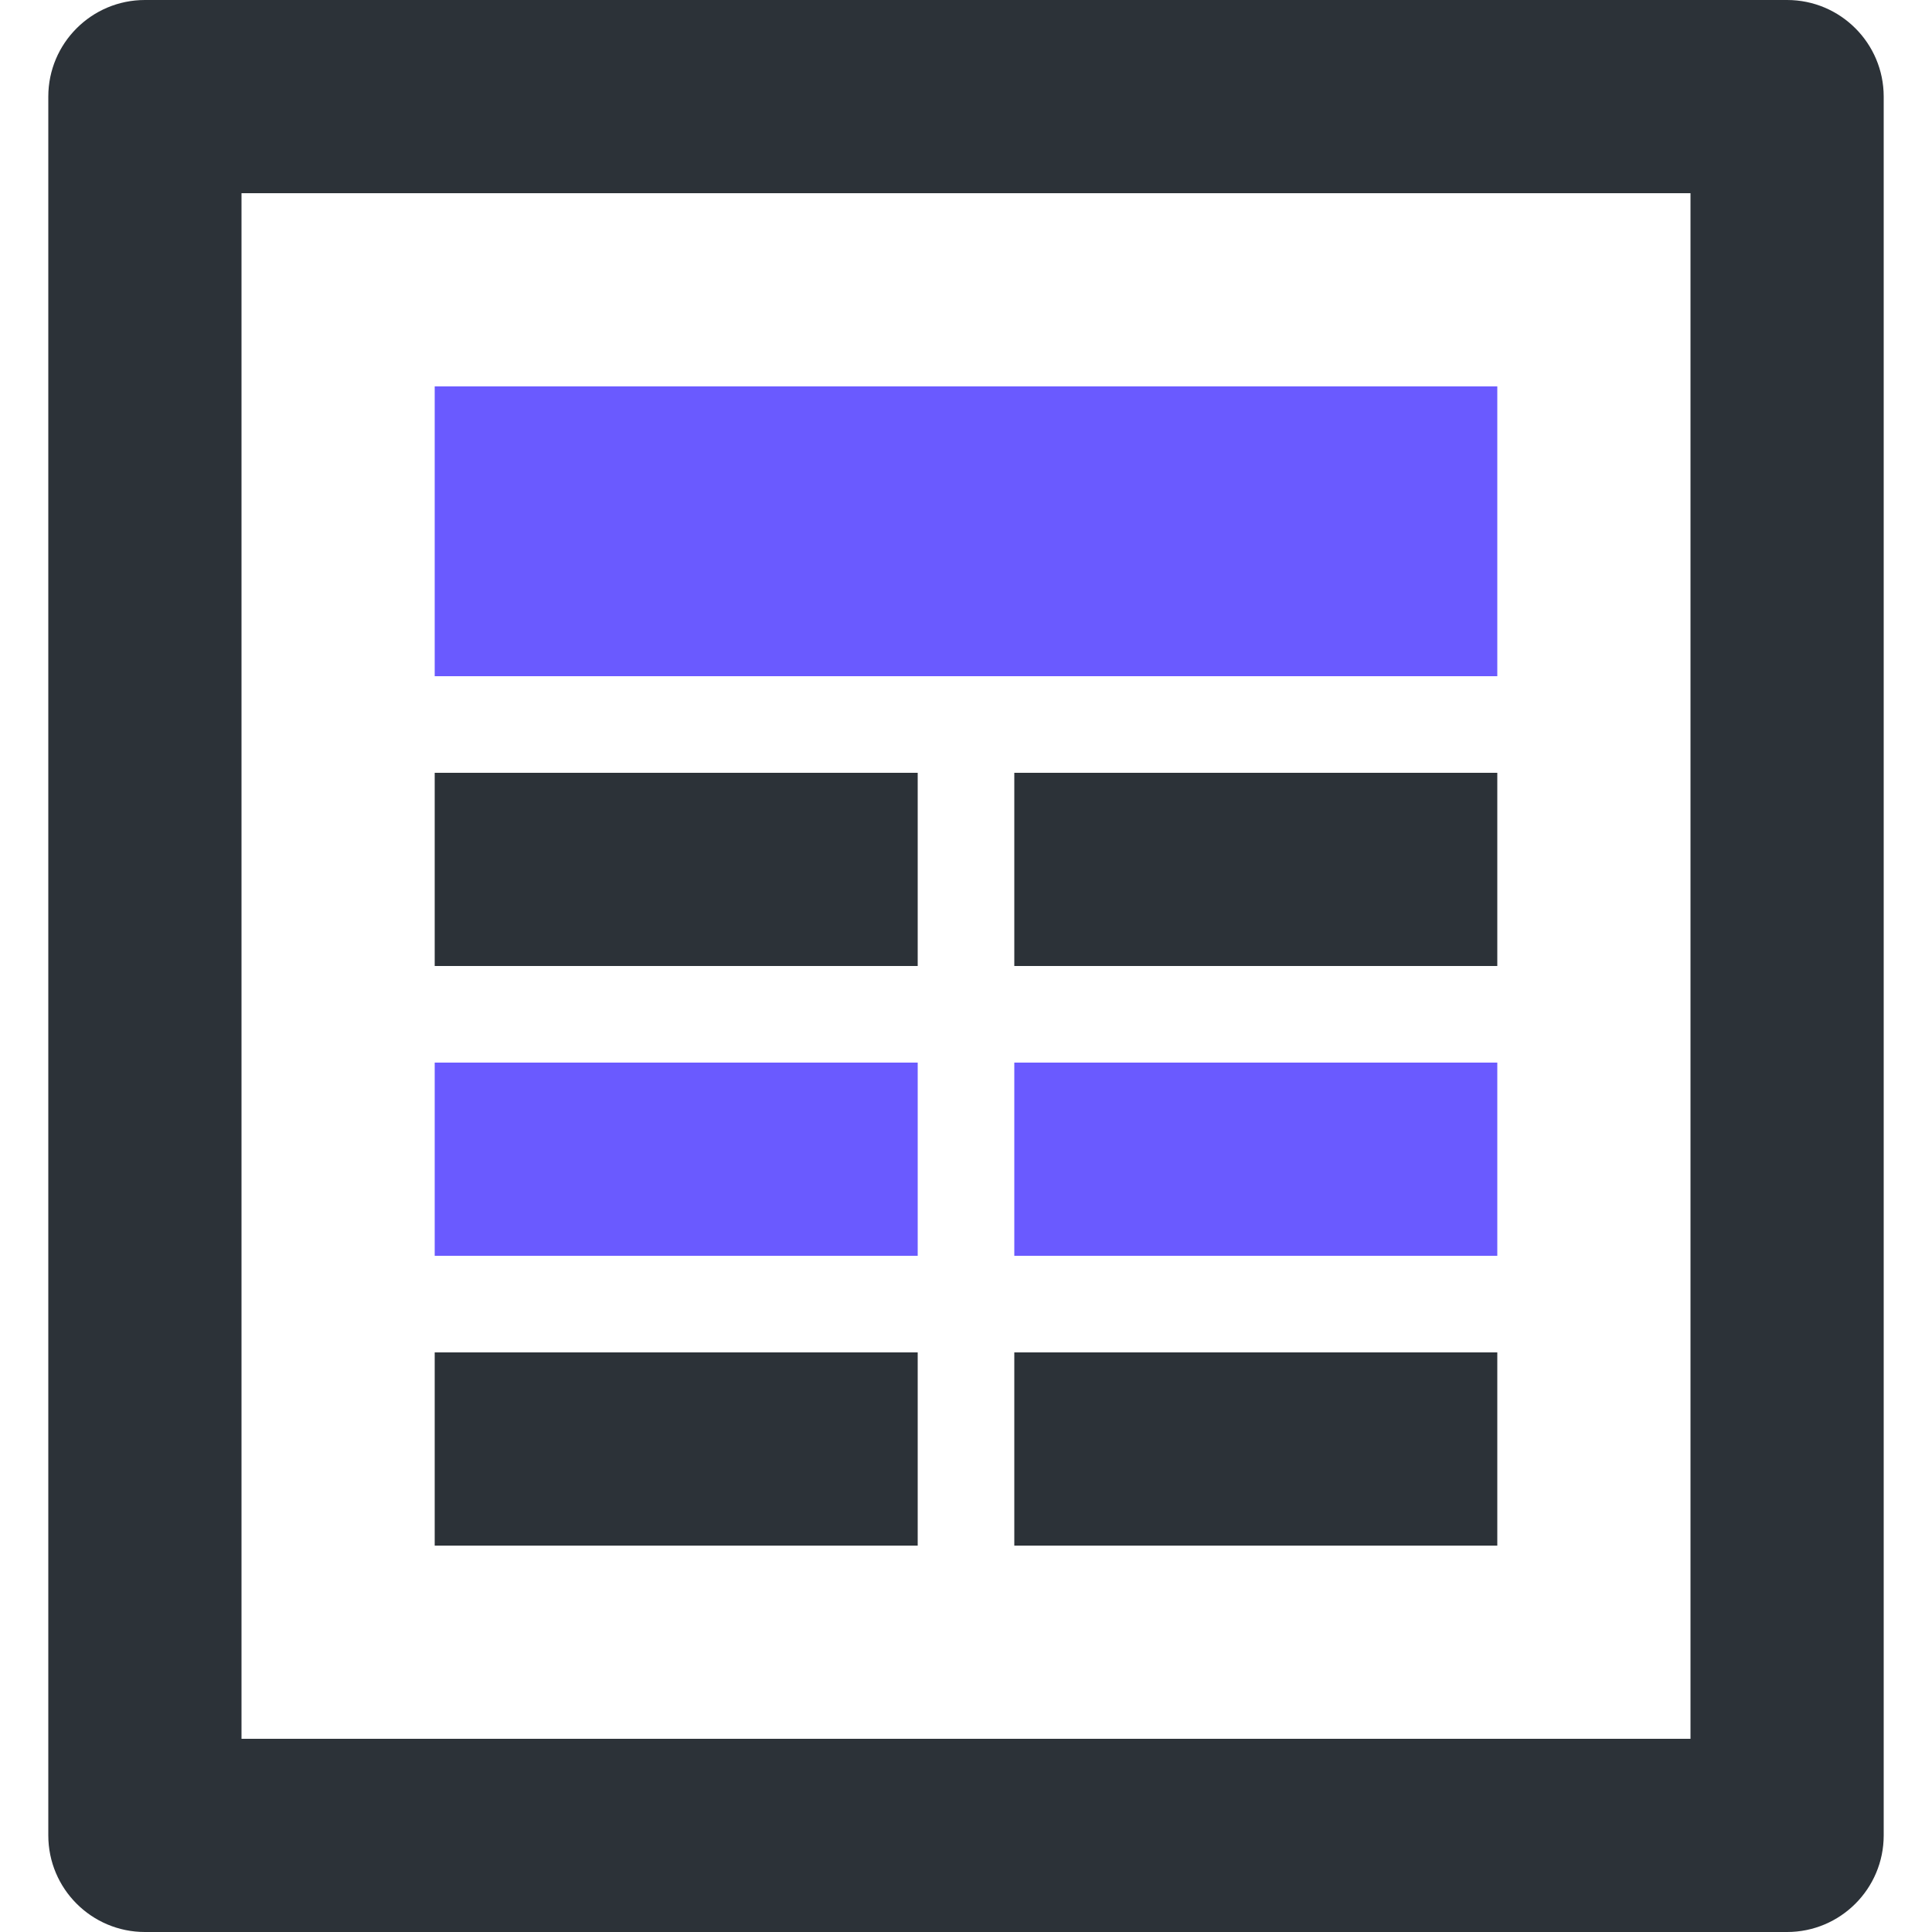
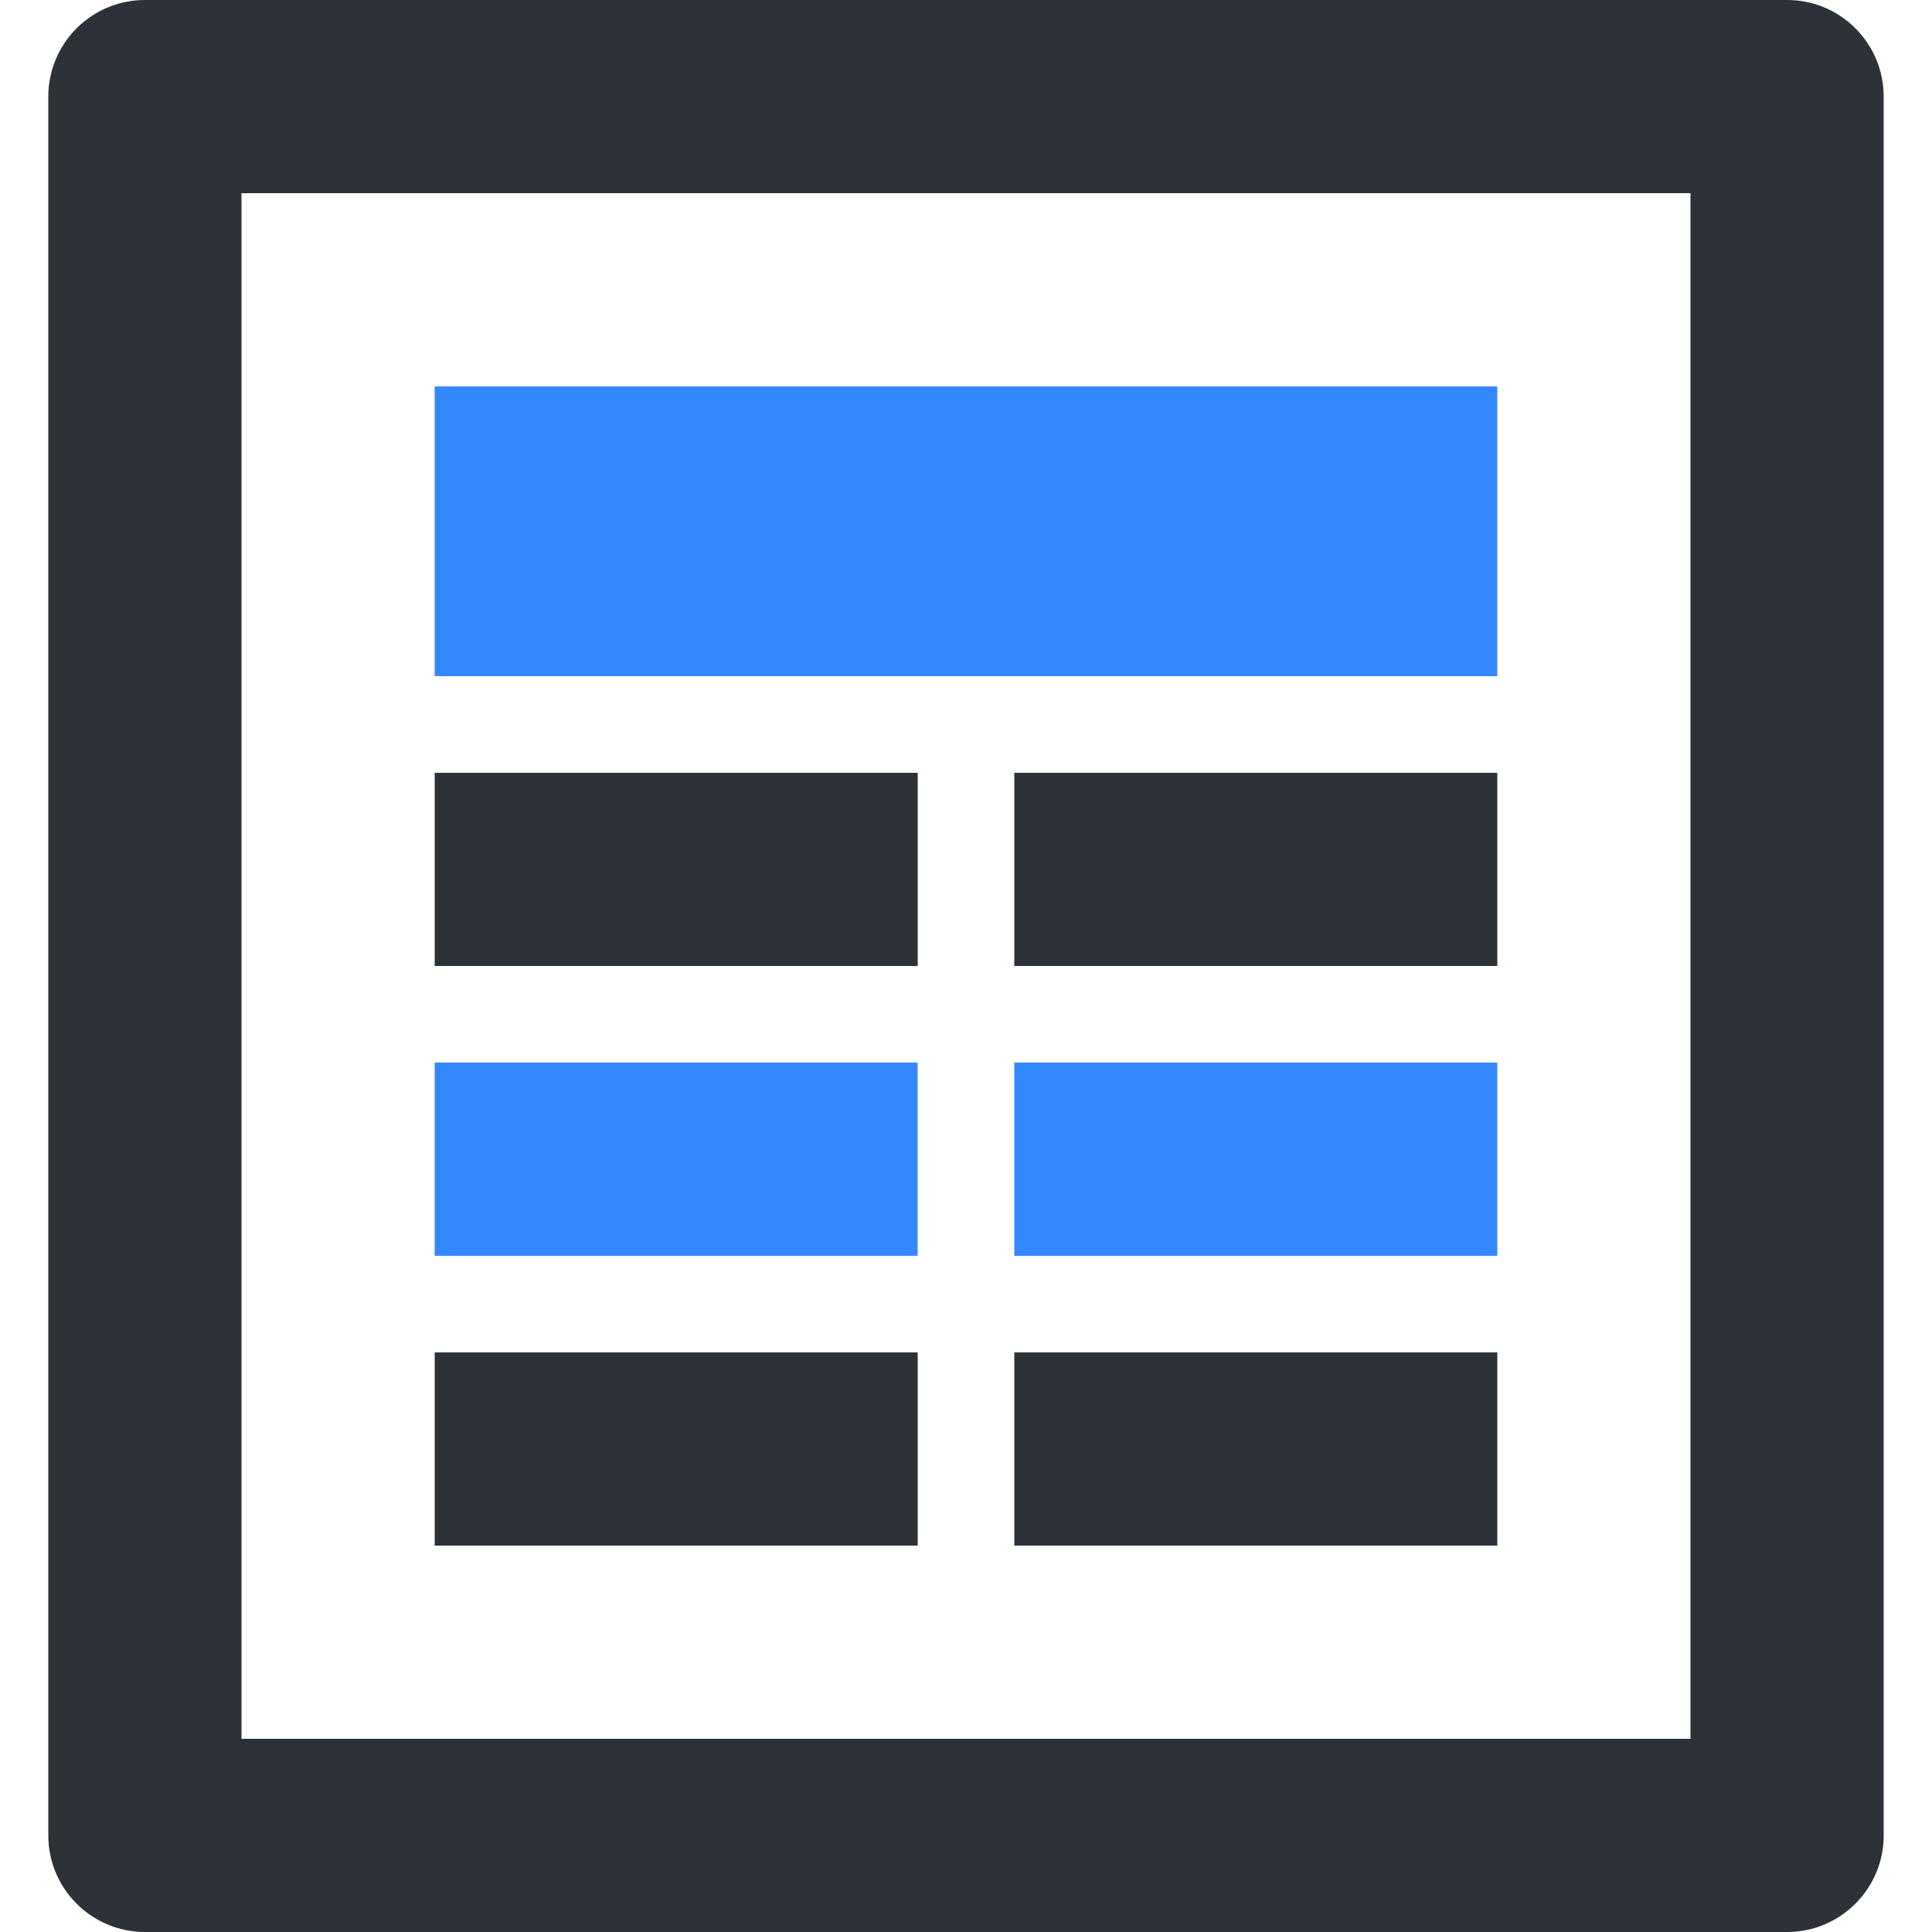
<svg xmlns="http://www.w3.org/2000/svg" version="1.1" width="32" height="32" viewBox="0 0 32 32">
-   <path fill="#2c3238" d="M4 28.8h24v-25.6h-24v25.6zM29.6 32h-27.2c-0.883 0-1.6-0.717-1.6-1.6v-28.8c0-0.883 0.717-1.6 1.6-1.6h27.2c0.883 0 1.6 0.717 1.6 1.6v28.8c0 0.883-0.717 1.6-1.6 1.6v0z" />
-   <path fill="#6a5aff" d="M24.8 11.2h-17.6v-4.8h17.6z" />
-   <path fill="#2c3238" d="M15.2 16h-8v-3.2h8z" />
-   <path fill="#6a5aff" d="M15.2 20.8h-8v-3.2h8z" />
-   <path fill="#2c3238" d="M15.2 25.6h-8v-3.2h8z" />
-   <path fill="#2c3238" d="M24.8 16h-8v-3.2h8z" />
-   <path fill="#6a5aff" d="M24.8 20.8h-8v-3.2h8z" />
-   <path fill="#2c3238" d="M24.8 25.6h-8v-3.2h8z" />
+   <path fill="#2c3238" d="M4 28.8h24v-25.6h-24v25.6zM29.6 32h-27.2c-0.883 0-1.6-0.717-1.6-1.6v-28.8c0-0.883 0.717-1.6 1.6-1.6h27.2c0.883 0 1.6 0.717 1.6 1.6v28.8c0 0.883-0.717 1.6-1.6 1.6z" />
+   <path fill="#38f" d="M24.8 11.2h-17.6v-4.8h17.6v4.8z" />
+   <path fill="#2c3238" d="M15.2 16h-8v-3.2h8v3.2z" />
+   <path fill="#38f" d="M15.2 20.8h-8v-3.2h8v3.2z" />
+   <path fill="#2c3238" d="M15.2 25.6h-8v-3.2h8v3.2z" />
+   <path fill="#2c3238" d="M24.8 16h-8v-3.2h8v3.2z" />
+   <path fill="#38f" d="M24.8 20.8h-8v-3.2h8v3.2z" />
+   <path fill="#2c3238" d="M24.8 25.6h-8v-3.2h8v3.2z" />
</svg>
